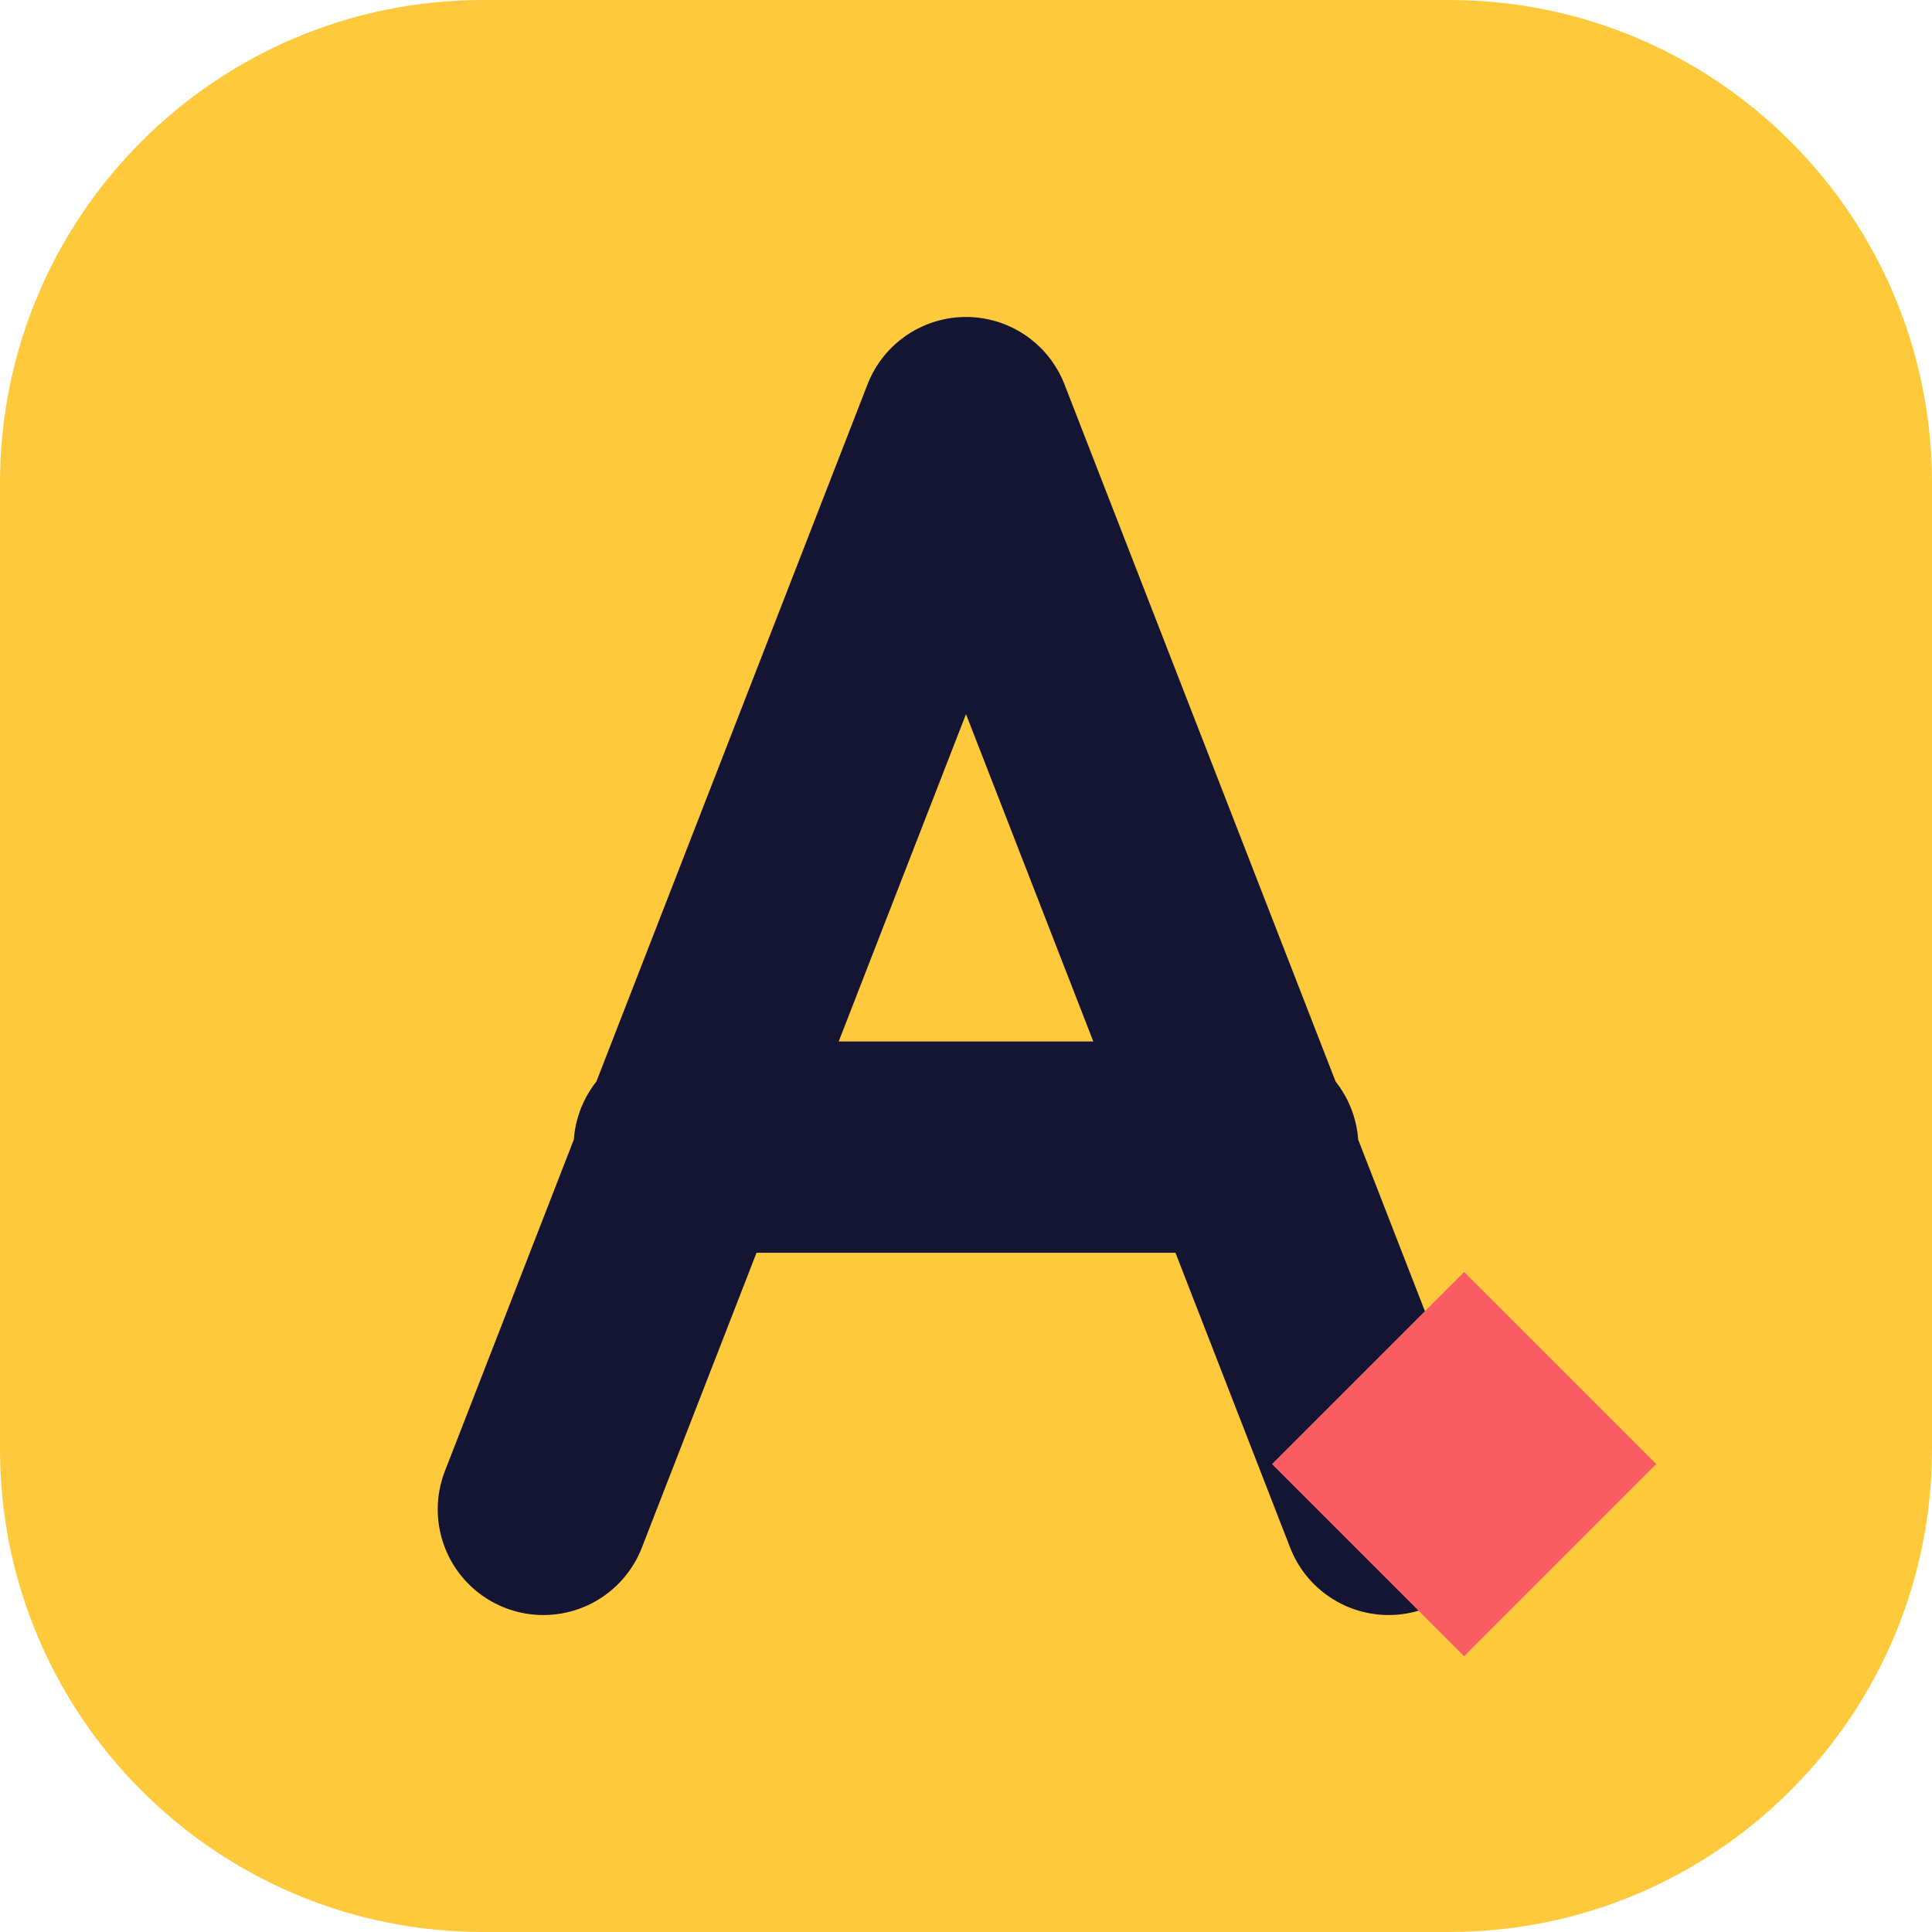
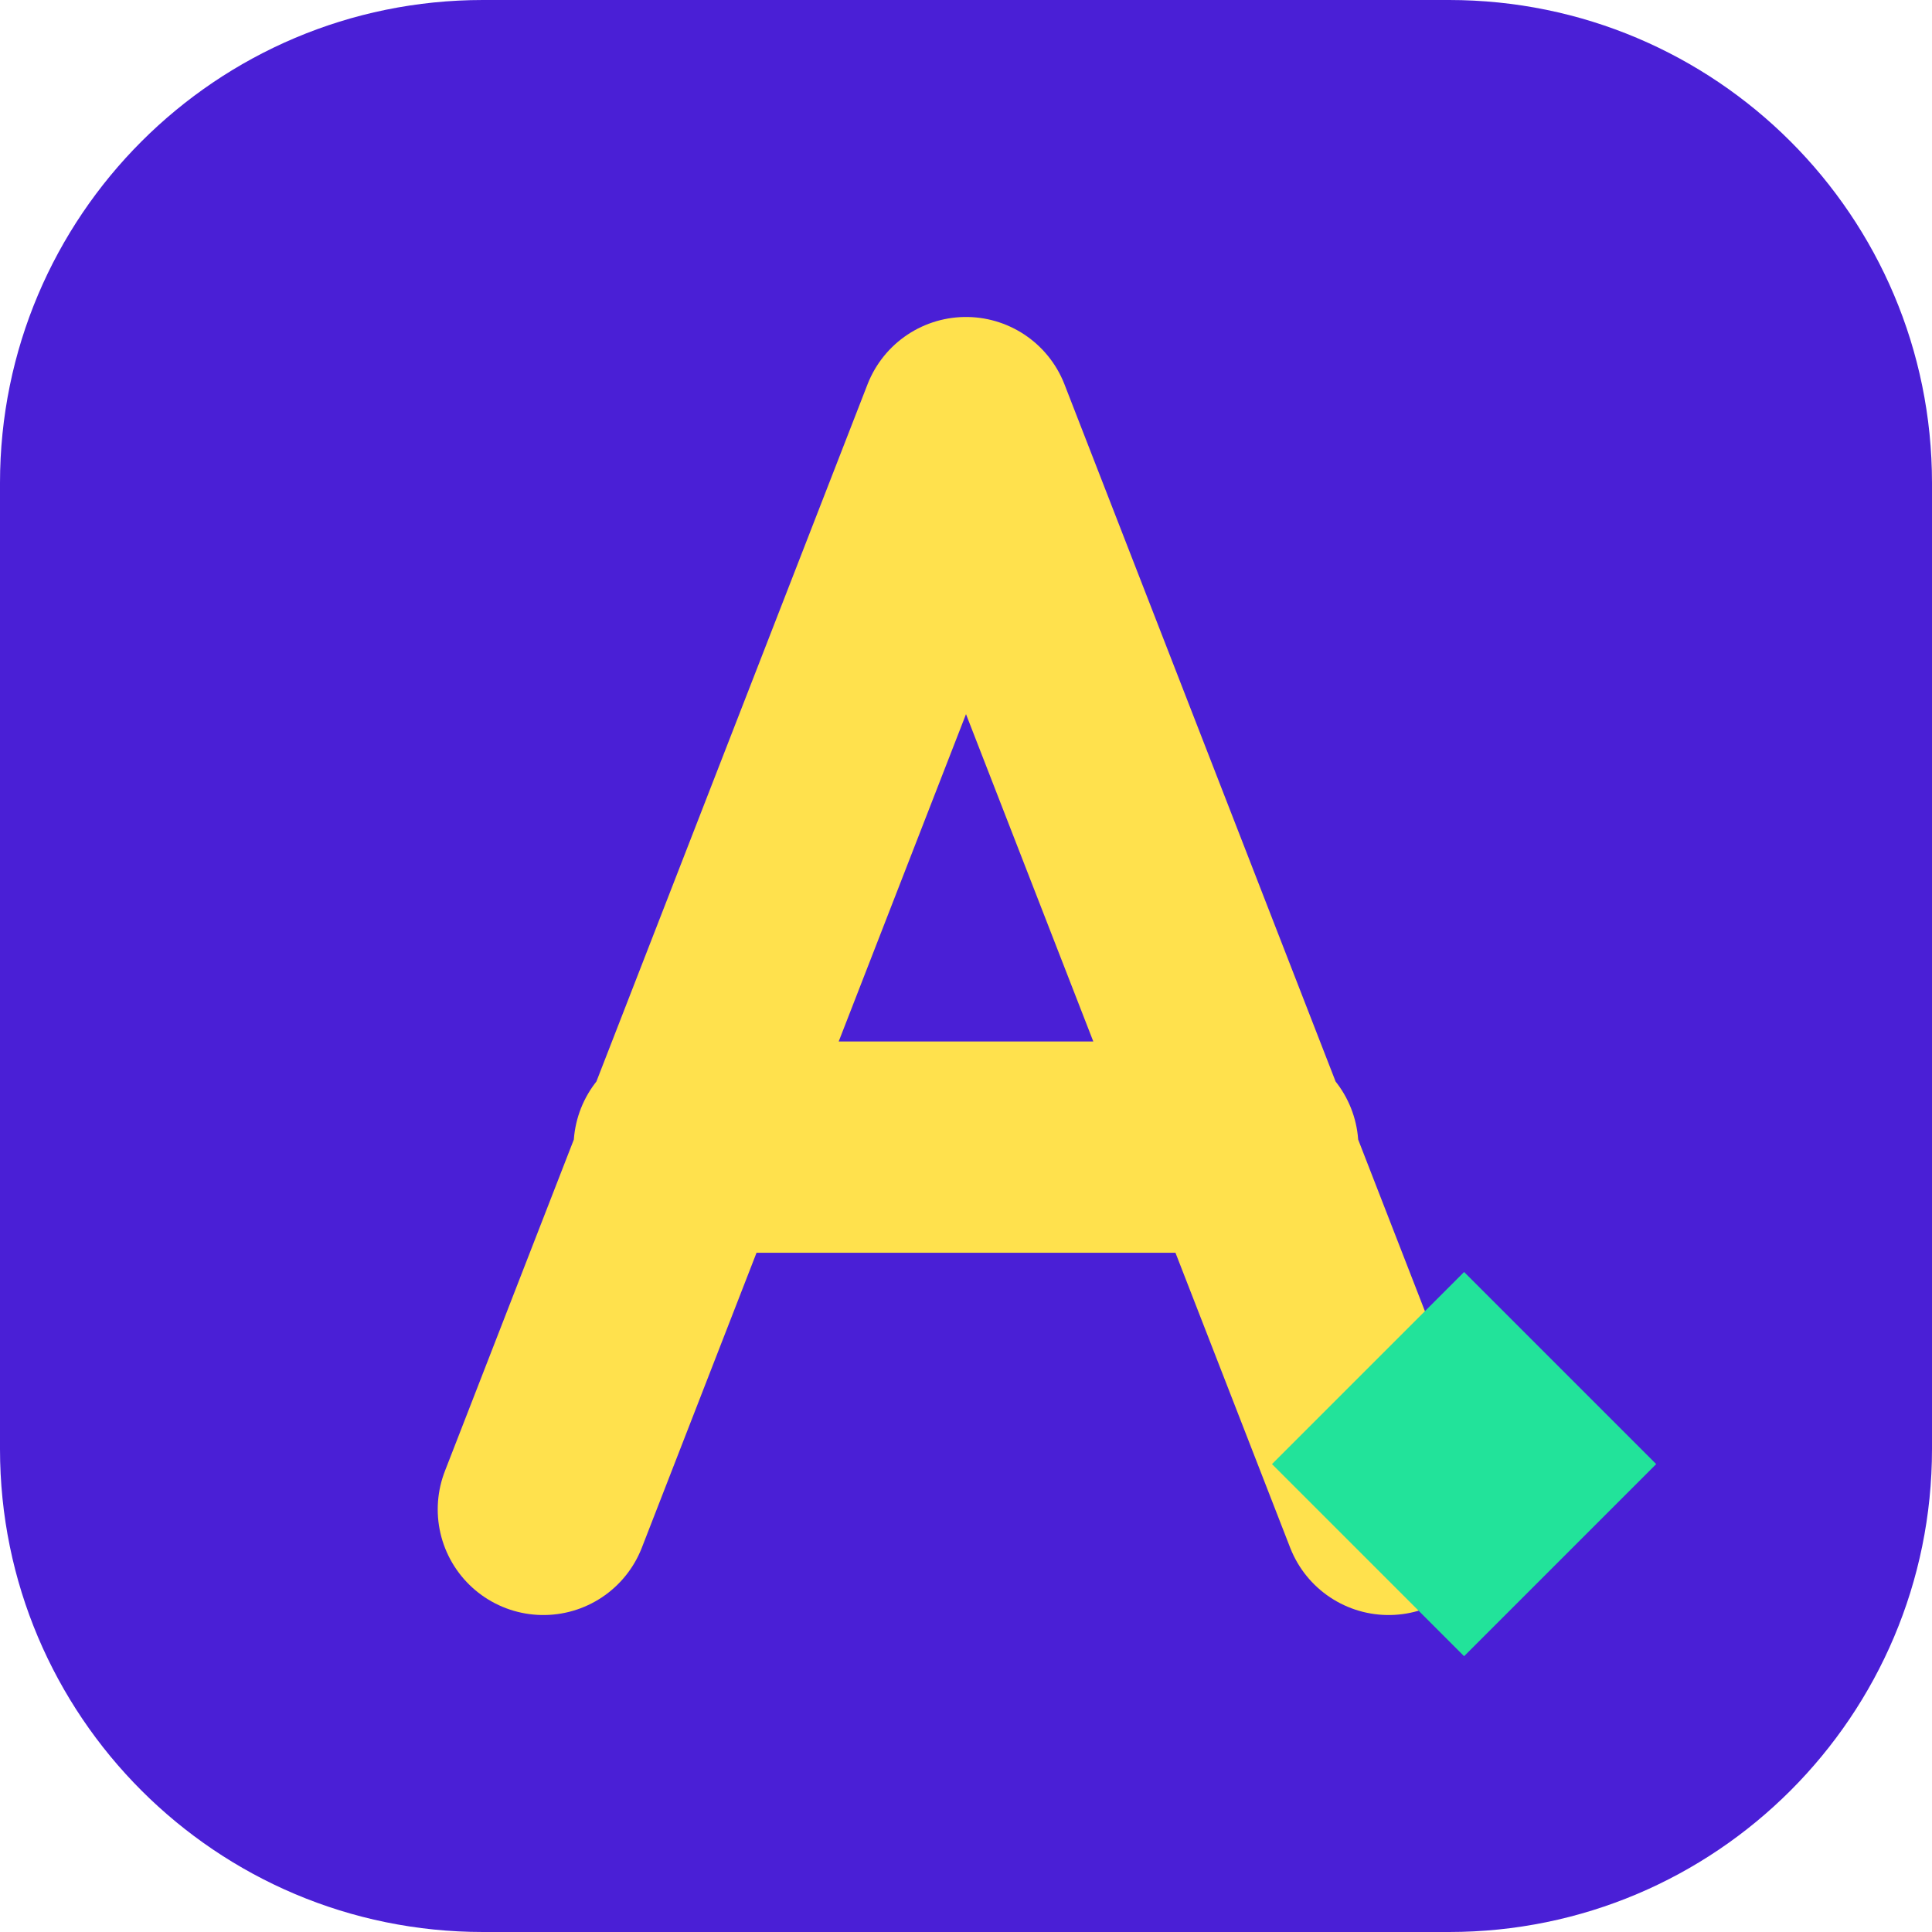
<svg xmlns="http://www.w3.org/2000/svg" viewBox="0 0 64 64">
-   <rect width="64" height="64" rx="16" fill="#FFC93C" />
-   <path d="M32 14 L46 50 M32 14 L18 50 M22.5 38 H41.5" stroke="#141433" stroke-width="7" stroke-linecap="round" stroke-linejoin="round" fill="none" />
-   <rect x="44" y="44" width="9" height="9" fill="#F95D62" transform="rotate(45 48.5 48.5)" />
+   <rect width="64" height="64" rx="16" fill="#4A1FD6" />
+   <path d="M32 14 L46 50 M32 14 L18 50 M22.5 38 H41.5" stroke="#FFE14D" stroke-width="7" stroke-linecap="round" stroke-linejoin="round" fill="none" />
+   <rect x="44" y="44" width="9" height="9" fill="#22E39A" transform="rotate(45 48.5 48.5)" />
</svg>
